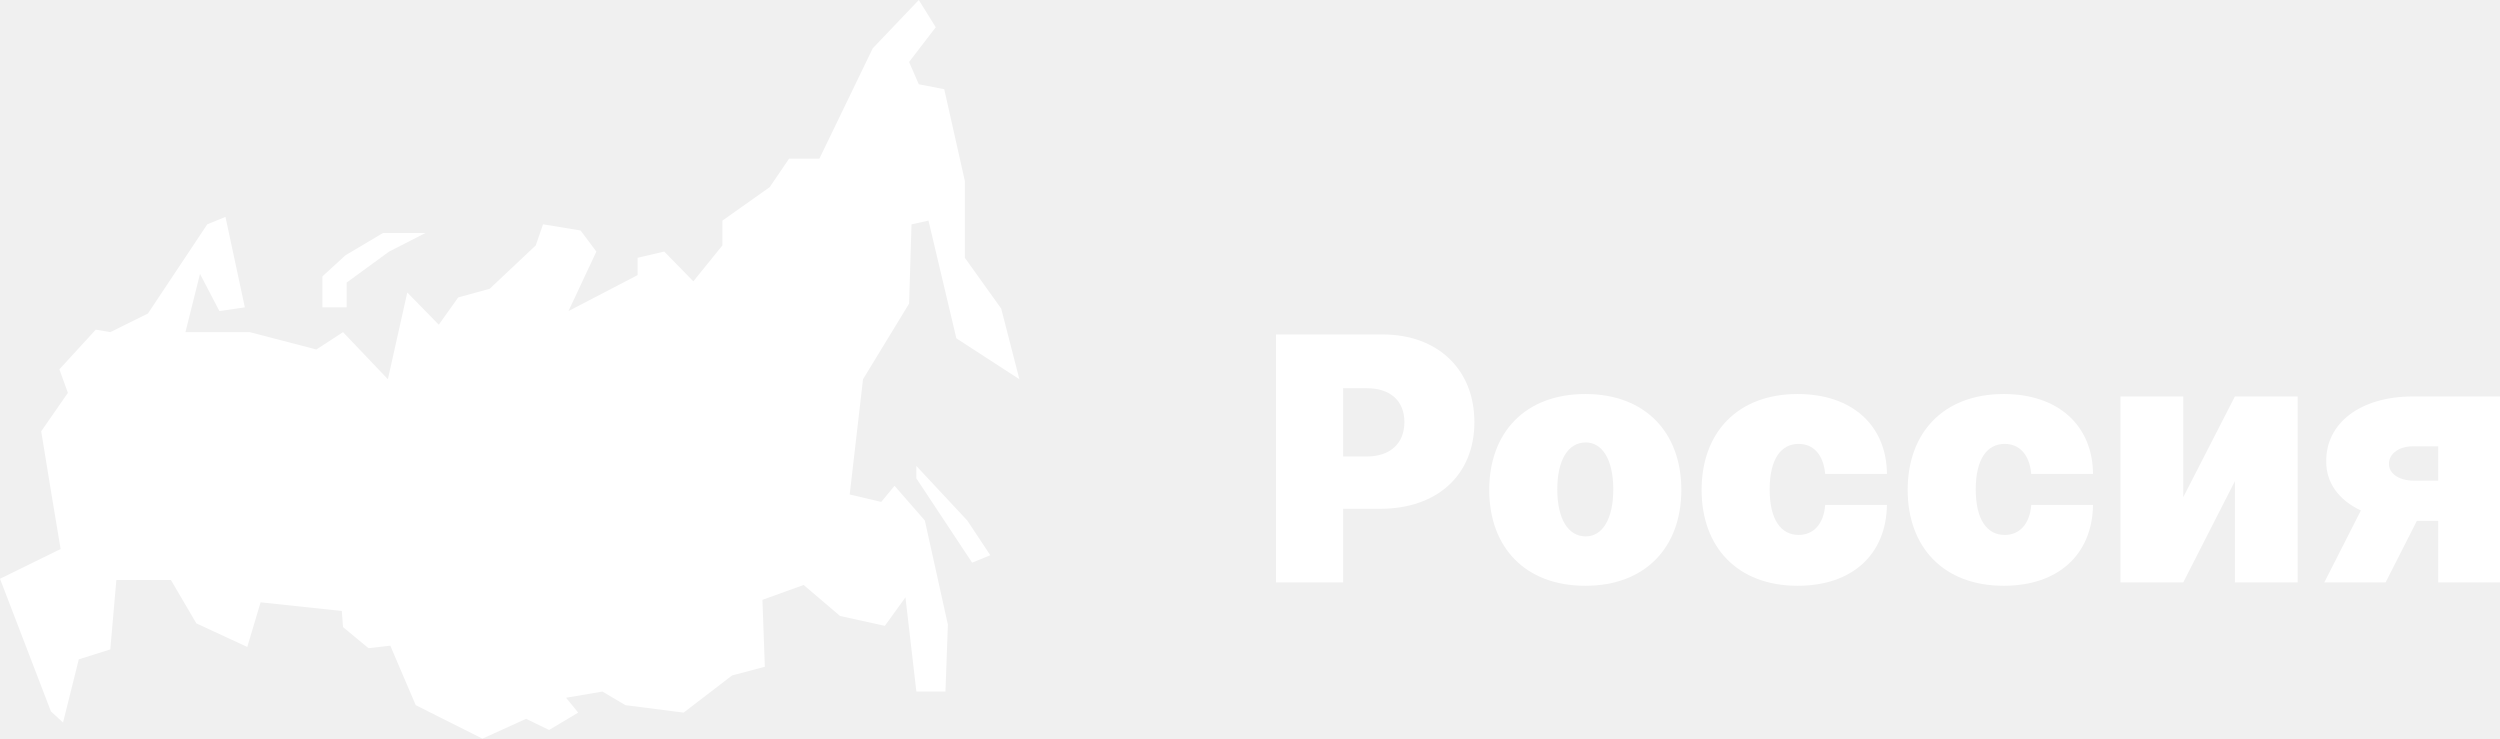
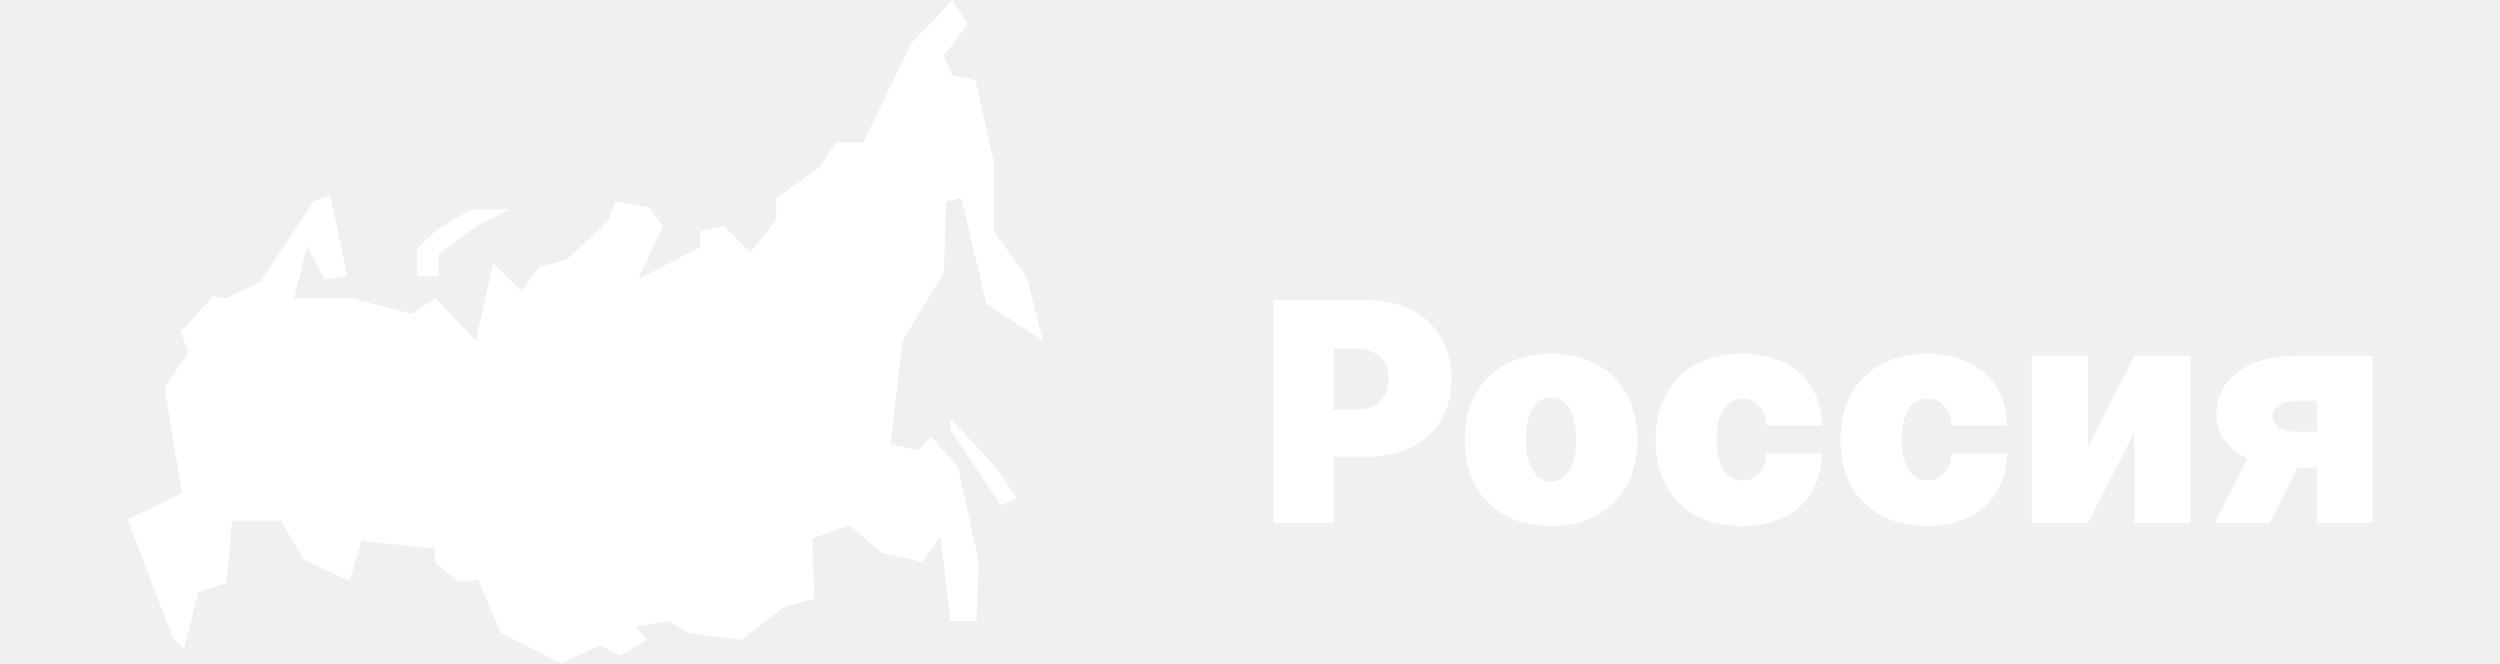
- <svg xmlns="http://www.w3.org/2000/svg" width="176" height="52" viewBox="0 0 176 52" fill="none">
-   <path d="M7.765 23.383L10.411 22.074L14.592 15.792L15.872 15.268L17.237 21.638L15.445 21.899L14.08 19.282L13.056 23.383H17.579L22.272 24.604L24.149 23.383L27.307 26.698L28.672 20.591L30.891 22.859L32.256 20.94L34.475 20.329L37.717 17.275L38.229 15.792L40.875 16.228L41.984 17.711L40.021 21.899L44.885 19.369V18.148L46.763 17.711L48.811 19.805L50.859 17.275V15.53L54.187 13.175L55.552 11.168H57.685L61.44 3.403L64.683 0L65.877 1.919L64 4.362L64.683 5.933L66.475 6.282L67.925 12.738V18.148L70.485 21.725L71.765 26.698L67.328 23.819L65.365 15.53L64.171 15.792L64 21.376L60.757 26.698L59.819 34.812L62.037 35.336L62.976 34.201L65.109 36.644L66.731 43.973L66.56 48.685H64.512L63.744 42.054L62.293 44.06L59.136 43.362L56.576 41.181L53.675 42.228L53.845 46.94L51.541 47.55L48.128 50.168L44.032 49.644L42.411 48.685L39.851 49.121L40.704 50.168L38.656 51.389L37.035 50.604L33.963 52L29.269 49.644L27.477 45.456L25.941 45.631L24.149 44.148L24.064 43.013L18.347 42.403L17.408 45.544L13.824 43.886L12.032 40.832H8.192L7.765 45.718L5.547 46.416L4.437 50.866L3.584 50.081L0 40.745L4.267 38.651L3.584 34.55L2.901 30.362L4.779 27.658L4.181 26L6.741 23.208L7.765 23.383ZM64.512 33.678L68.437 39.611L69.717 39.087L68.096 36.644L64.512 32.805V33.678ZM24.405 21.638V19.893L27.392 17.711L29.952 16.403H26.965L24.32 17.973L22.699 19.456V21.638H24.405Z" fill="white" />
-   <path d="M89.831 41H94.555V35.819H97.171C101.138 35.819 103.797 33.475 103.797 29.716C103.797 26 101.206 23.546 97.341 23.546H89.831V41ZM94.555 32.137V27.33H96.22C97.876 27.33 98.87 28.216 98.87 29.716C98.87 31.208 97.876 32.137 96.22 32.137H94.555Z" fill="white" />
-   <path d="M111.604 41.239C115.851 41.239 118.366 38.512 118.366 34.489C118.366 30.466 115.851 27.739 111.604 27.739C107.356 27.739 104.842 30.466 104.842 34.489C104.842 38.512 107.356 41.239 111.604 41.239ZM111.638 37.762C110.381 37.762 109.633 36.509 109.633 34.455C109.633 32.401 110.381 31.148 111.638 31.148C112.827 31.148 113.575 32.401 113.575 34.455C113.575 36.509 112.827 37.762 111.638 37.762Z" fill="white" />
-   <path d="M126.555 41.239C130.42 41.239 132.79 39.015 132.841 35.546H128.492C128.39 36.918 127.651 37.66 126.623 37.66C125.391 37.66 124.584 36.603 124.584 34.455C124.584 32.307 125.391 31.25 126.623 31.25C127.659 31.25 128.365 31.992 128.492 33.364H132.841C132.816 29.955 130.395 27.739 126.555 27.739C122.308 27.739 119.793 30.466 119.793 34.489C119.793 38.512 122.308 41.239 126.555 41.239Z" fill="white" />
-   <path d="M141.062 41.239C144.928 41.239 147.298 39.015 147.349 35.546H142.999C142.897 36.918 142.158 37.66 141.13 37.66C139.899 37.66 139.092 36.603 139.092 34.455C139.092 32.307 139.899 31.25 141.13 31.25C142.167 31.25 142.872 31.992 142.999 33.364H147.349C147.323 29.955 144.902 27.739 141.062 27.739C136.815 27.739 134.3 30.466 134.3 34.489C134.3 38.512 136.815 41.239 141.062 41.239Z" fill="white" />
-   <path d="M153.701 35V27.91H149.283V41H153.701L157.337 33.875V41H161.754V27.91H157.337L153.701 35Z" fill="white" />
-   <path d="M171.651 41H176V27.91H169.884C166.12 27.91 163.742 29.819 163.767 32.478C163.75 33.969 164.642 35.205 166.205 35.938L163.631 41H167.947L170.147 36.671H171.651V41ZM171.651 33.841H169.986C168.737 33.841 168.159 33.228 168.185 32.648C168.159 32.103 168.703 31.421 169.884 31.421H171.651V33.841Z" fill="white" />
+ <svg xmlns="http://www.w3.org/2000/svg" width="196" height="52" viewBox="0 0 196 52" fill="none" version="1.1" id="svg16">
+   <defs id="defs20" />
+   <path d="m 17.765,23.383 2.645,-1.309 4.181,-6.282 1.28,-0.523 1.365,6.369 -1.792,0.262 -1.365,-2.617 -1.024,4.101 h 4.523 l 4.693,1.221 1.877,-1.221 3.157,3.315 1.365,-6.107 2.219,2.268 1.365,-1.919 2.219,-0.611 3.243,-3.054 0.512,-1.483 2.645,0.436 1.109,1.483 -1.963,4.188 4.864,-2.53 v -1.222 l 1.877,-0.436 2.048,2.094 2.048,-2.53 v -1.745 l 3.328,-2.356 1.365,-2.007 h 2.133 L 71.44,3.403 74.683,0 l 1.195,1.919 -1.877,2.443 0.683,1.57 1.792,0.349 1.451,6.456 v 5.409 l 2.56,3.577 1.28,4.973 -4.437,-2.879 -1.963,-8.289 -1.195,0.262 -0.171,5.584 -3.243,5.322 -0.939,8.114 2.219,0.523 0.939,-1.134 2.133,2.443 1.621,7.329 -0.171,4.711 h -2.048 l -0.768,-6.631 -1.451,2.007 -3.157,-0.698 -2.56,-2.181 -2.901,1.047 0.171,4.711 -2.304,0.611 -3.413,2.618 -4.096,-0.523 -1.621,-0.96 -2.56,0.436 0.853,1.047 -2.048,1.222 -1.621,-0.785 -3.072,1.396 -4.693,-2.356 -1.792,-4.188 -1.536,0.174 -1.792,-1.483 -0.085,-1.134 -5.717,-0.611 -0.939,3.141 -3.584,-1.658 -1.792,-3.054 h -3.84 l -0.427,4.886 -2.219,0.698 -1.109,4.45 L 13.584,50.081 10,40.745 14.267,38.651 13.584,34.55 12.901,30.362 14.779,27.658 14.181,26 l 2.56,-2.792 z m 56.747,10.295 3.925,5.933 1.28,-0.523 -1.621,-2.443 -3.584,-3.839 z M 34.405,21.638 v -1.745 l 2.987,-2.181 2.56,-1.309 h -2.987 l -2.645,1.571 -1.621,1.483 v 2.181 z" fill="#ffffff" id="russiaMap" />
+   <path id="russia" fill="#ffffff" d="M 181.651,41 H 186 V 27.91 h -6.116 c -3.764,0 -6.142,1.909 -6.117,4.568 -0.017,1.492 0.875,2.727 2.438,3.46 l -2.574,5.062 h 4.316 l 2.2,-4.33 h 1.504 z m 0,-7.159 h -1.665 c -1.249,0 -1.827,-0.614 -1.801,-1.193 -0.026,-0.545 0.518,-1.227 1.699,-1.227 h 1.767 z m -17.95,1.159 v -7.091 h -4.418 v 13.091 h 4.418 l 3.636,-7.125 v 7.125 h 4.417 V 27.91 h -4.417 z m -12.639,6.239 c 3.866,0 6.236,-2.224 6.287,-5.693 h -4.35 c -0.102,1.372 -0.841,2.114 -1.869,2.114 -1.231,0 -2.038,-1.057 -2.038,-3.204 0,-2.148 0.807,-3.205 2.038,-3.205 1.037,0 1.742,0.742 1.869,2.114 h 4.35 c -0.026,-3.409 -2.447,-5.625 -6.287,-5.625 -4.247,0 -6.762,2.727 -6.762,6.75 0,4.023 2.515,6.75 6.762,6.75 z m -14.507,0 c 3.865,0 6.235,-2.224 6.286,-5.693 h -4.349 c -0.102,1.372 -0.841,2.114 -1.869,2.114 -1.232,0 -2.039,-1.057 -2.039,-3.204 0,-2.148 0.807,-3.205 2.039,-3.205 1.036,0 1.742,0.742 1.869,2.114 h 4.349 c -0.025,-3.409 -2.446,-5.625 -6.286,-5.625 -4.247,0 -6.762,2.727 -6.762,6.75 0,4.023 2.515,6.75 6.762,6.75 z m -14.951,0 c 4.247,0 6.762,-2.727 6.762,-6.75 0,-4.023 -2.515,-6.75 -6.762,-6.75 -4.248,0 -6.762,2.727 -6.762,6.75 0,4.023 2.514,6.75 6.762,6.75 z m 0.034,-3.477 c -1.257,0 -2.005,-1.253 -2.005,-3.307 0,-2.054 0.748,-3.307 2.005,-3.307 1.189,0 1.937,1.253 1.937,3.307 0,2.054 -0.748,3.307 -1.937,3.307 z m -21.807,3.239 h 4.723 v -5.182 h 2.616 c 3.967,0 6.626,-2.344 6.626,-6.102 0,-3.716 -2.591,-6.17 -6.456,-6.17 h -7.51 z m 4.723,-8.864 V 27.33 h 1.665 c 1.657,0 2.65,0.886 2.65,2.386 0,1.491 -0.994,2.42 -2.65,2.42 z" />
+   <animateTransform href="#russiaMap" id="animMap1" attributeName="transform" type="translate" from="0" to="5" dur="2s" repeatCount="1" begin="5s; animMap2.end" keyTimes="0; 1" calcMode="splines" keySplines=".27,.66,.73,.99" />
+   <animateTransform href="#russiaMap" id="animMap2" attributeName="transform" type="translate" from="5" to="0" dur="2s" repeatCount="1" begin="animMap1.end" keyTimes="0; 1" calcMode="splines" keySplines=".27,.66,.73,.99" />
+   <animateTransform href="#russia" id="animMap1" attributeName="transform" type="translate" from="0" to="-5" dur="2s" repeatCount="1" begin="5s; animMap2.end" keyTimes="0; 1" calcMode="splines" keySplines=".27,.66,.73,.99" />
+   <animateTransform href="#russia" id="animMap2" attributeName="transform" type="translate" from="-5" to="0" dur="2s" repeatCount="1" begin="animMap1.end" keyTimes="0; 1" calcMode="splines" keySplines=".27,.66,.73,.99" />
</svg>
